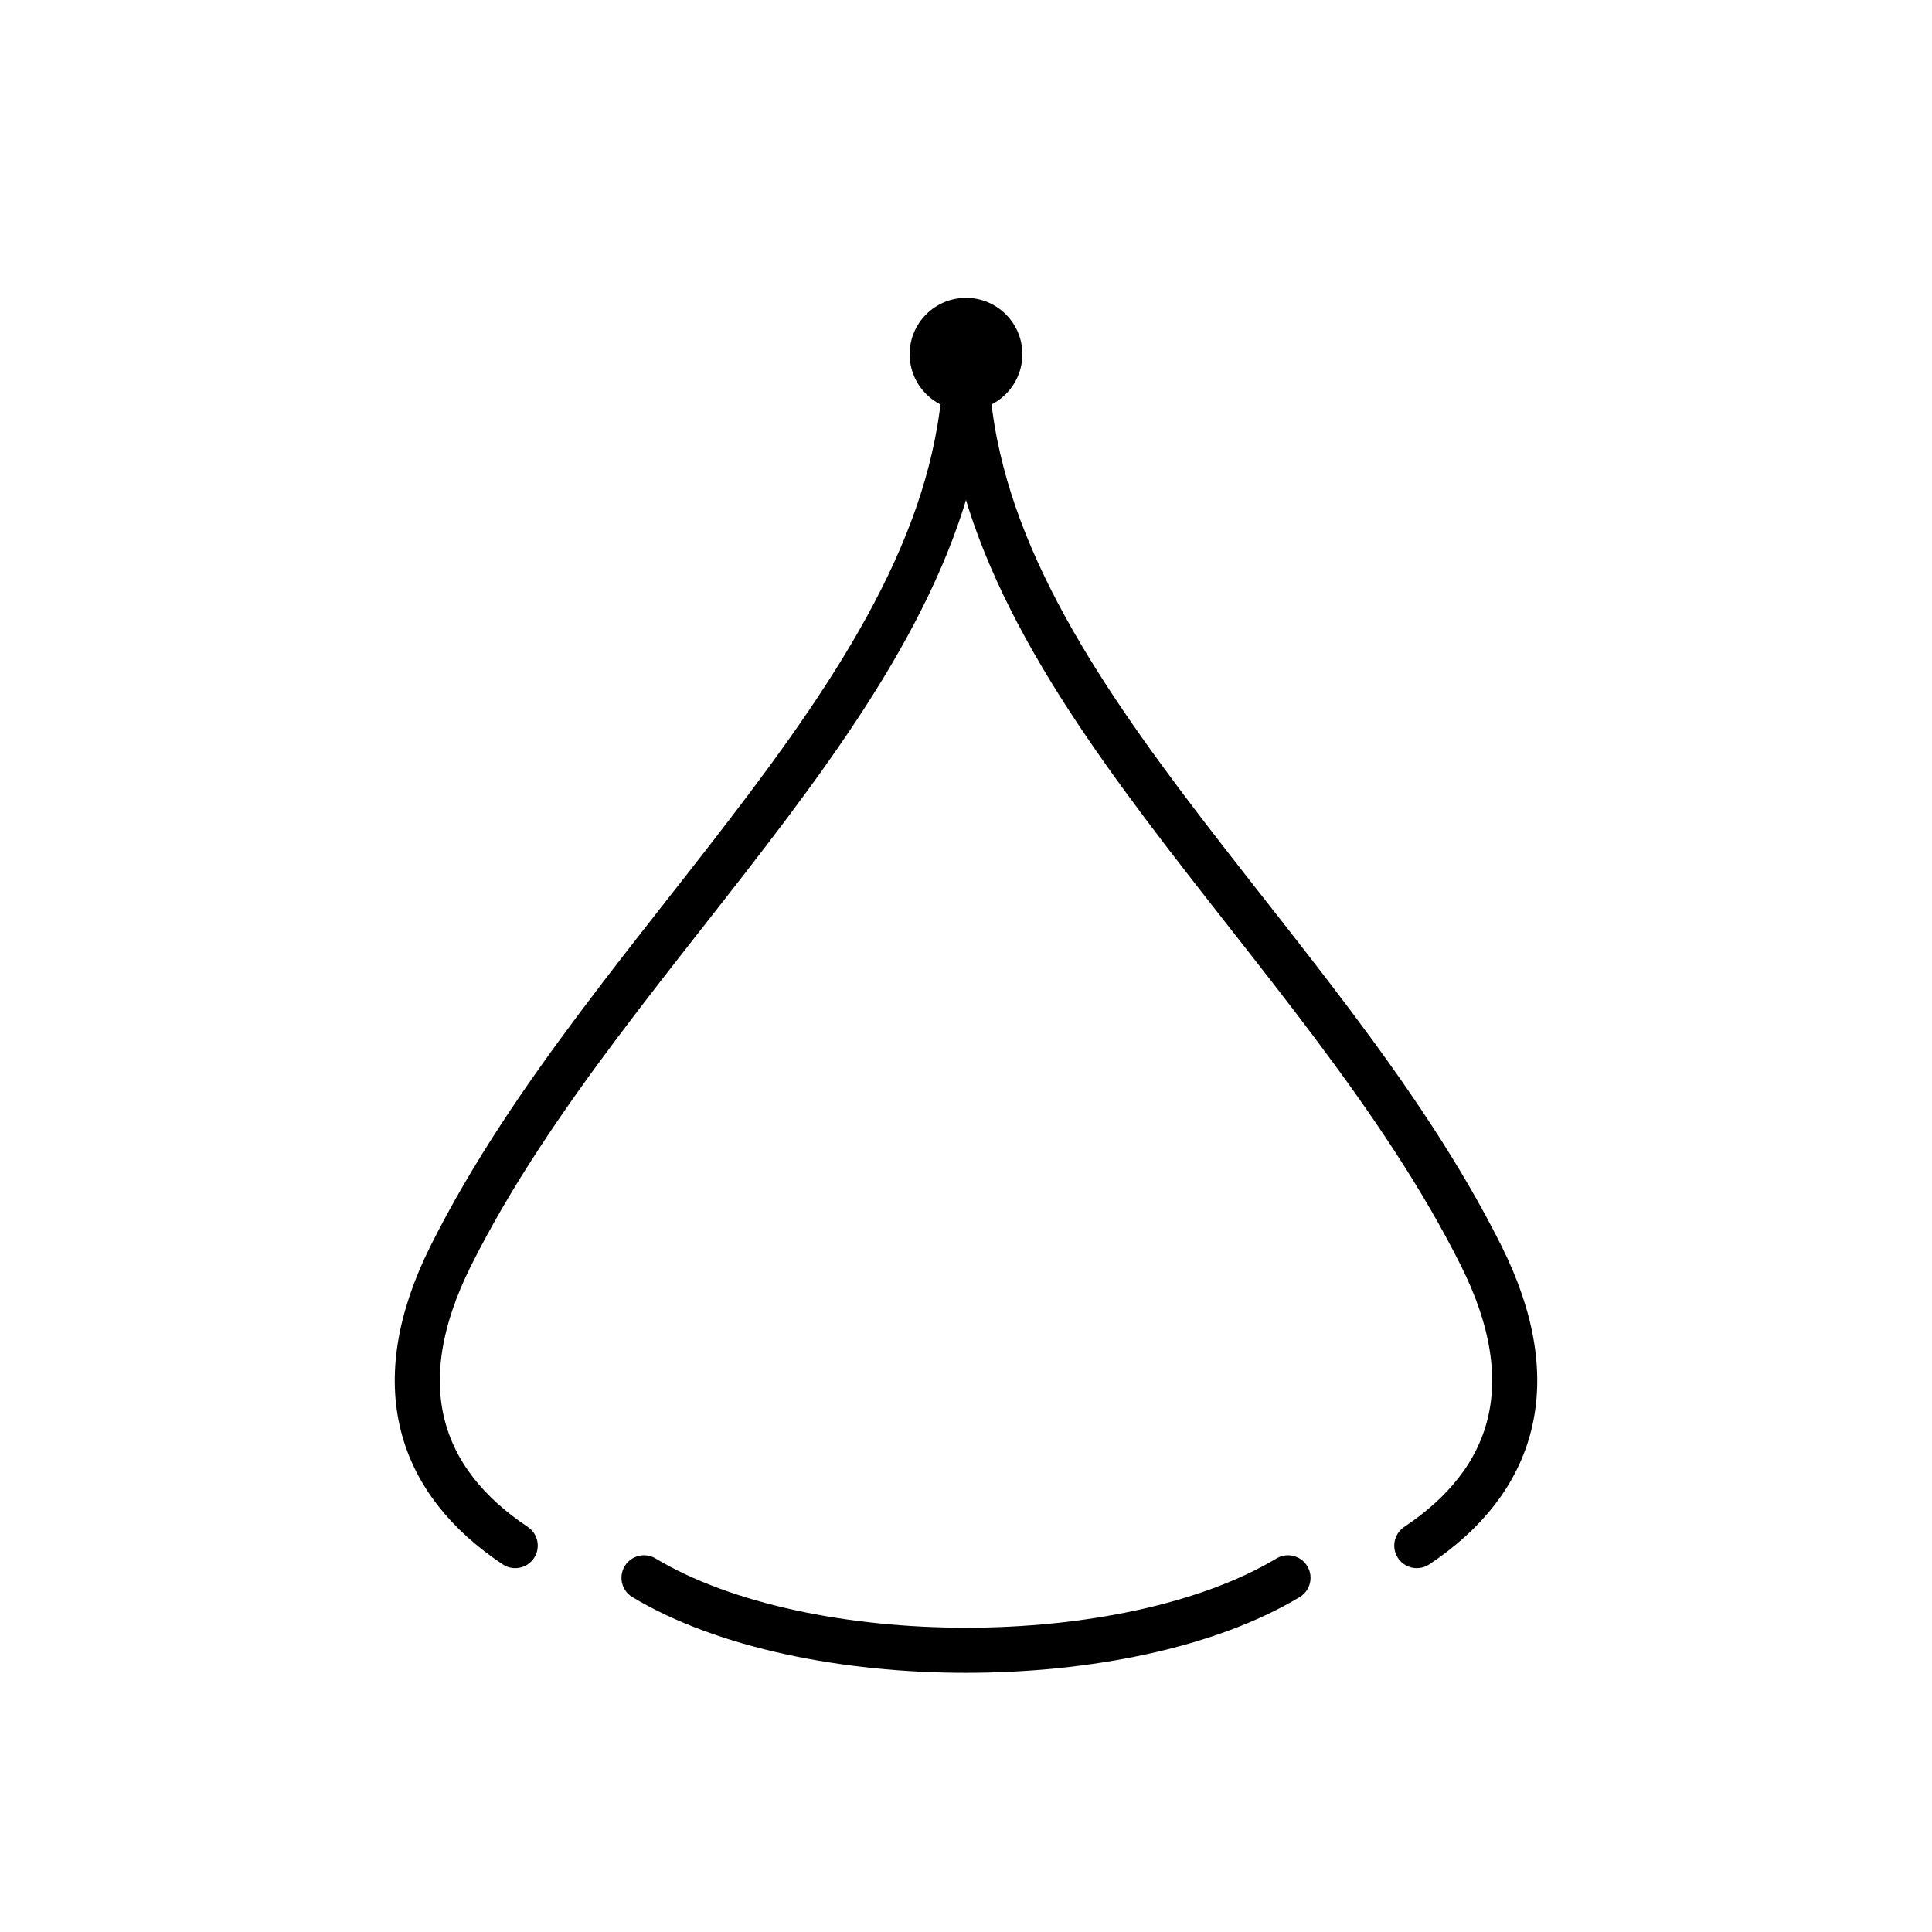
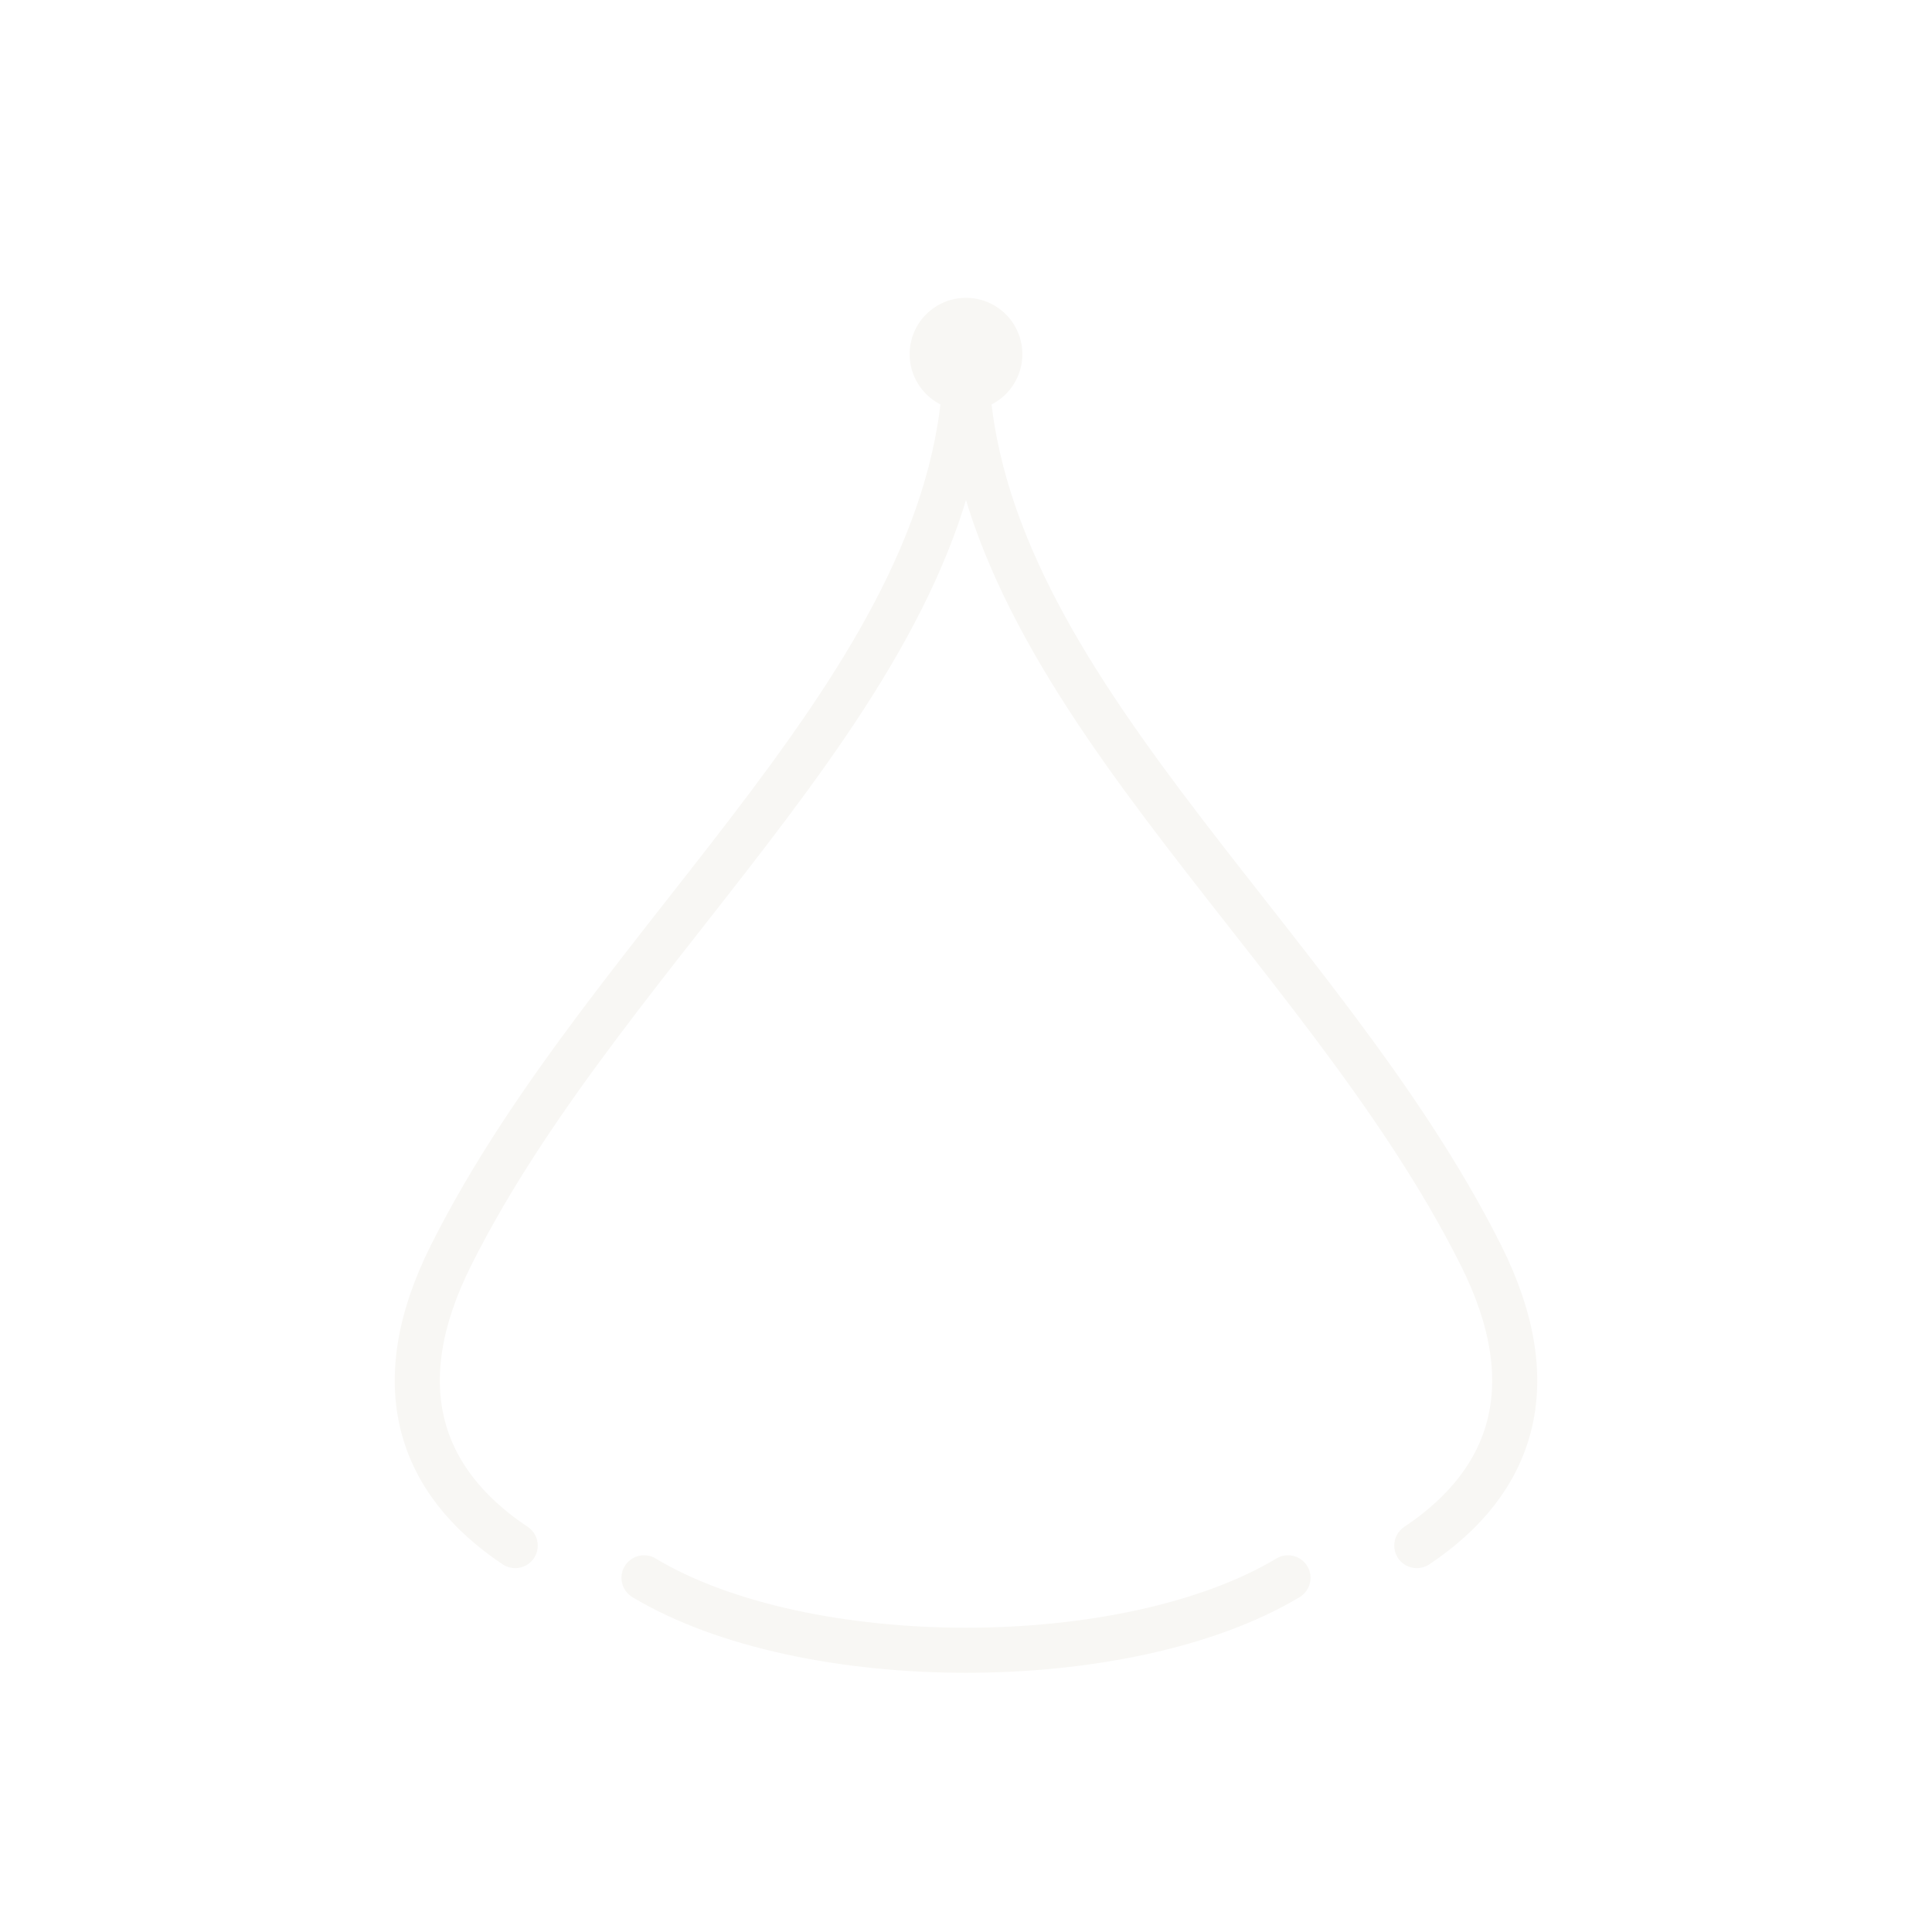
<svg xmlns="http://www.w3.org/2000/svg" width="140" height="140" viewBox="0 0 120 120" fill="none">
-   <circle cx="60" cy="22" r="3.5" fill="currentColor" />
-   <path d="M60 22        C60 42, 38 58, 28 78        C24 86, 26 92, 32 96" stroke="currentColor" stroke-width="2.8" stroke-linecap="round" fill="none" />
-   <path d="M60 22        C60 42, 82 58, 92 78        C96 86, 94 92, 88 96" stroke="currentColor" stroke-width="2.8" stroke-linecap="round" fill="none" />
-   <path d="M40 98        C50 104, 70 104, 80 98" stroke="currentColor" stroke-width="2.8" stroke-linecap="round" fill="none" />
+   <circle cx="60" cy="22" r="3.5" fill="#f8f7f4" />
+   <path d="M60 22        C60 42, 38 58, 28 78        C24 86, 26 92, 32 96" stroke="#f8f7f4" stroke-width="2.8" stroke-linecap="round" fill="none" />
+   <path d="M60 22        C60 42, 82 58, 92 78        C96 86, 94 92, 88 96" stroke="#f8f7f4" stroke-width="2.8" stroke-linecap="round" fill="none" />
+   <path d="M40 98        C50 104, 70 104, 80 98" stroke="#f8f7f4" stroke-width="2.8" stroke-linecap="round" fill="none" />
</svg>
